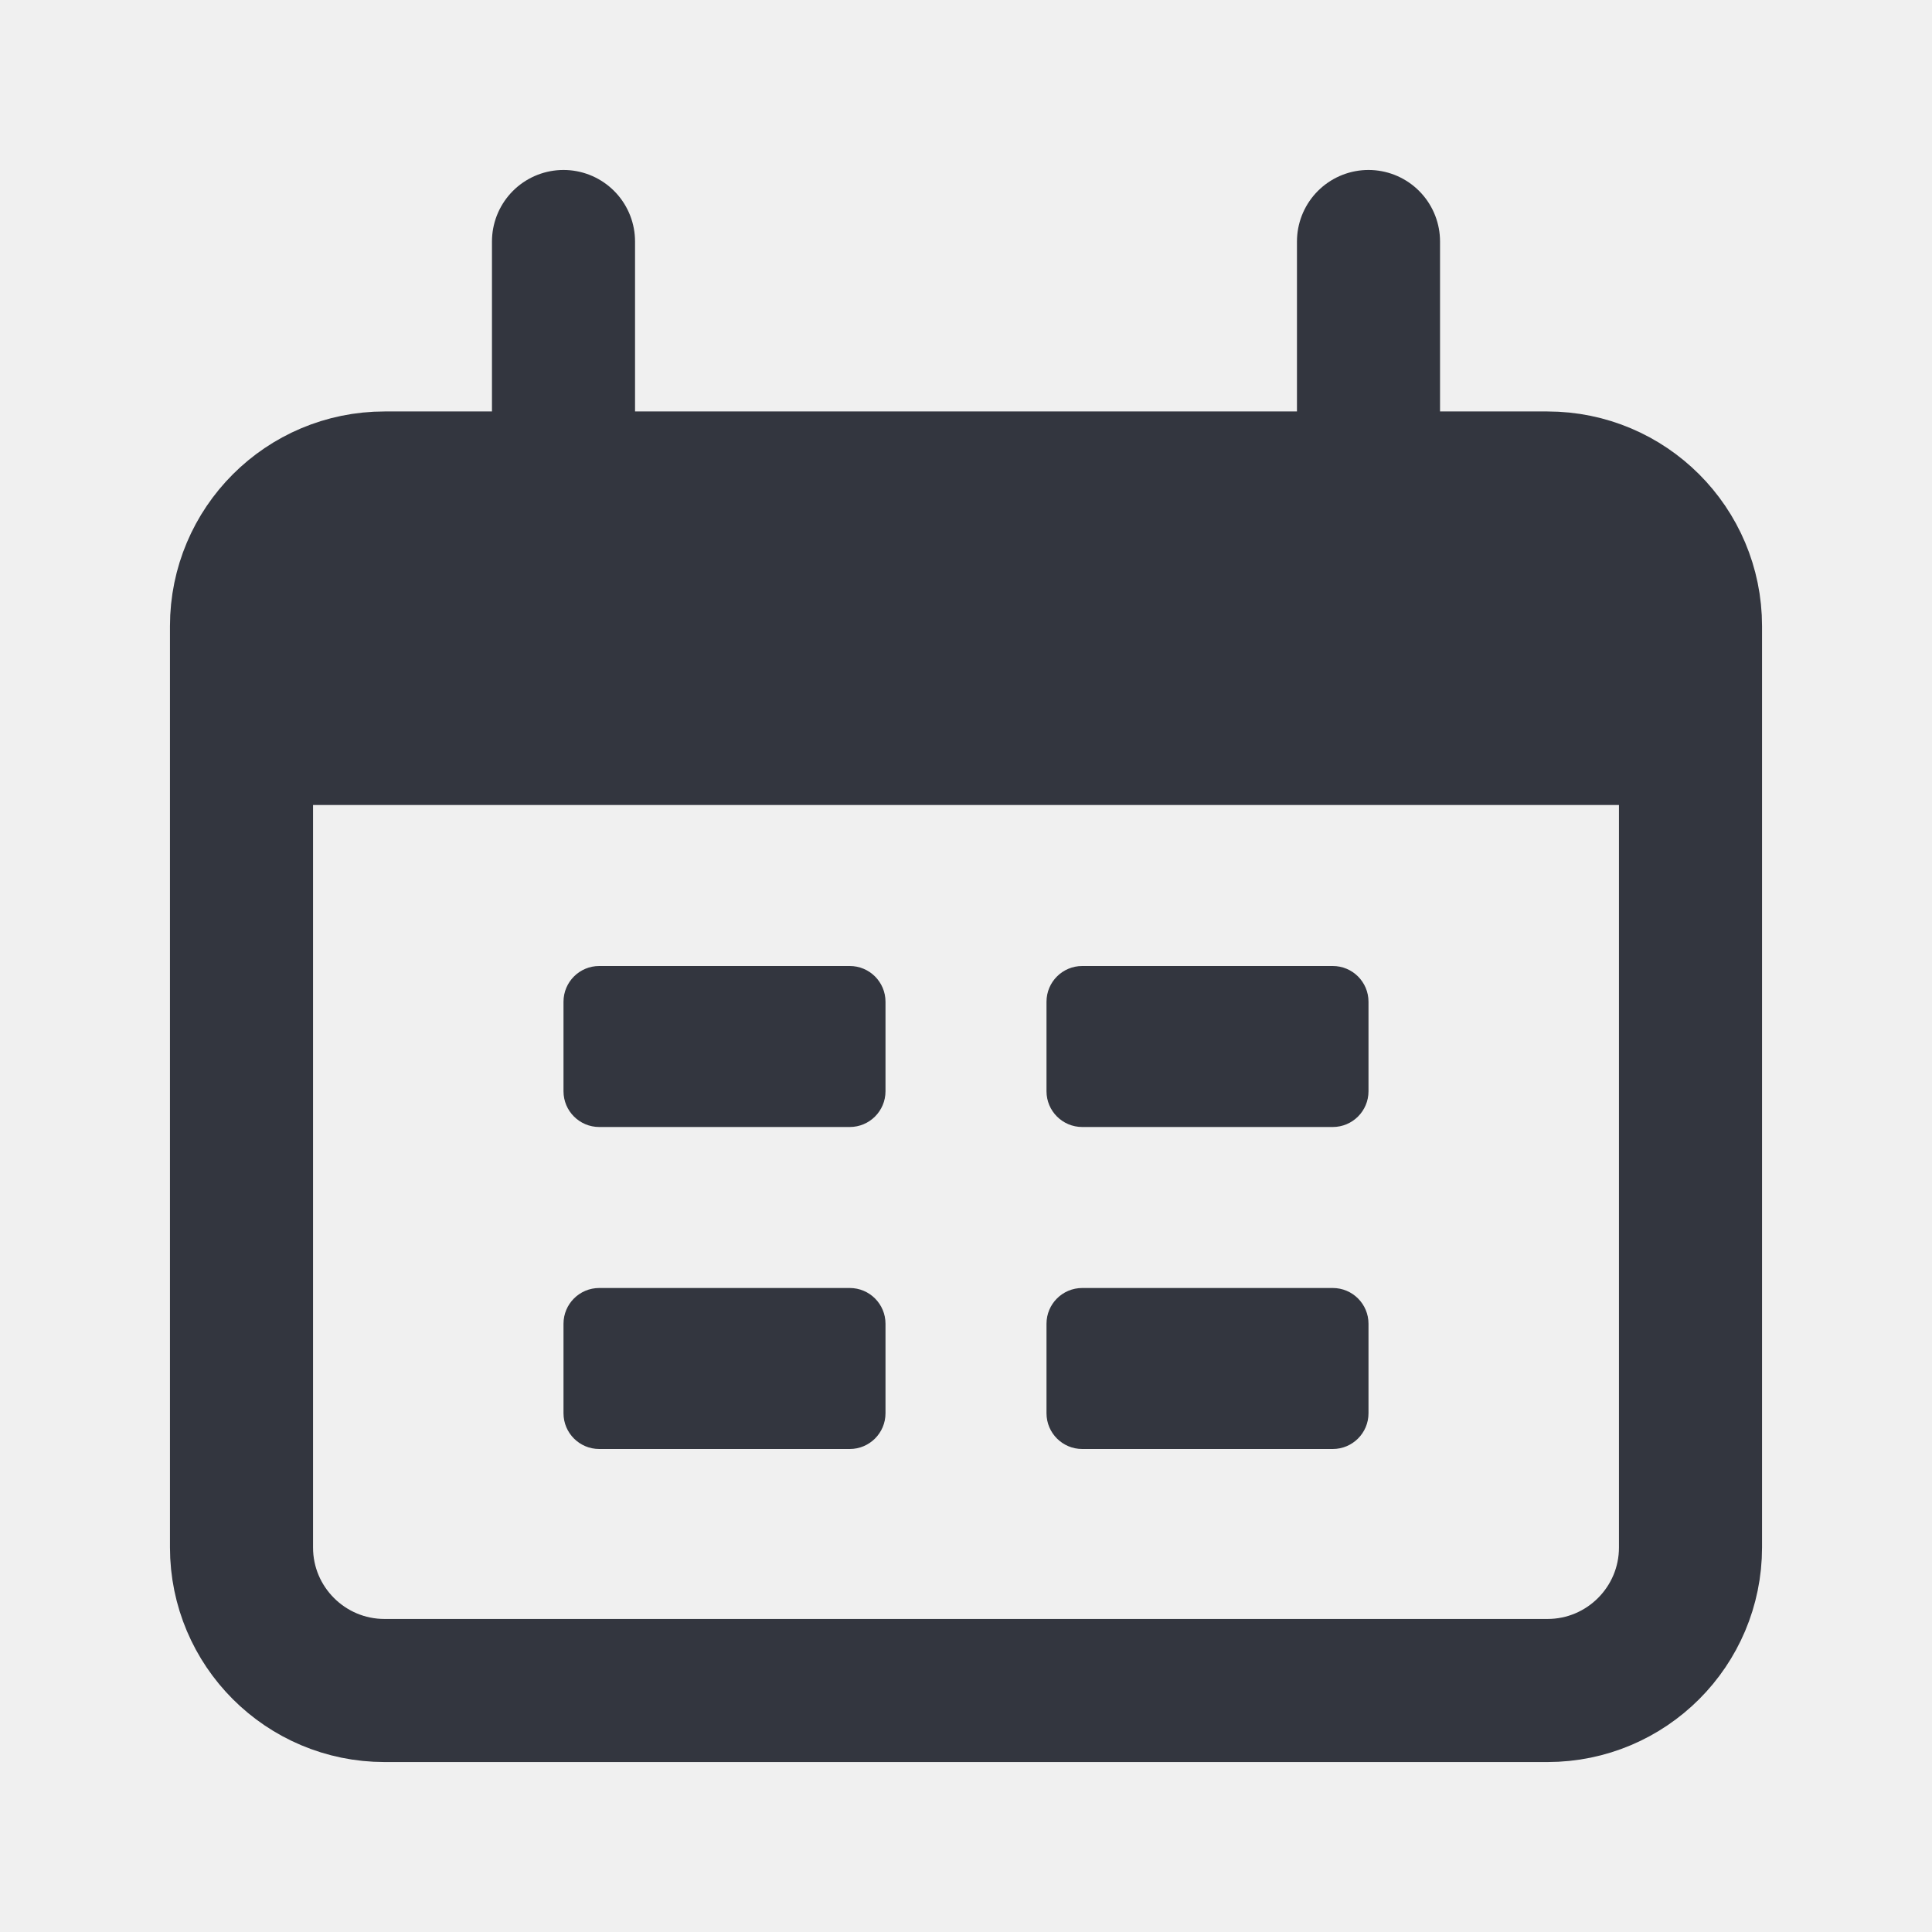
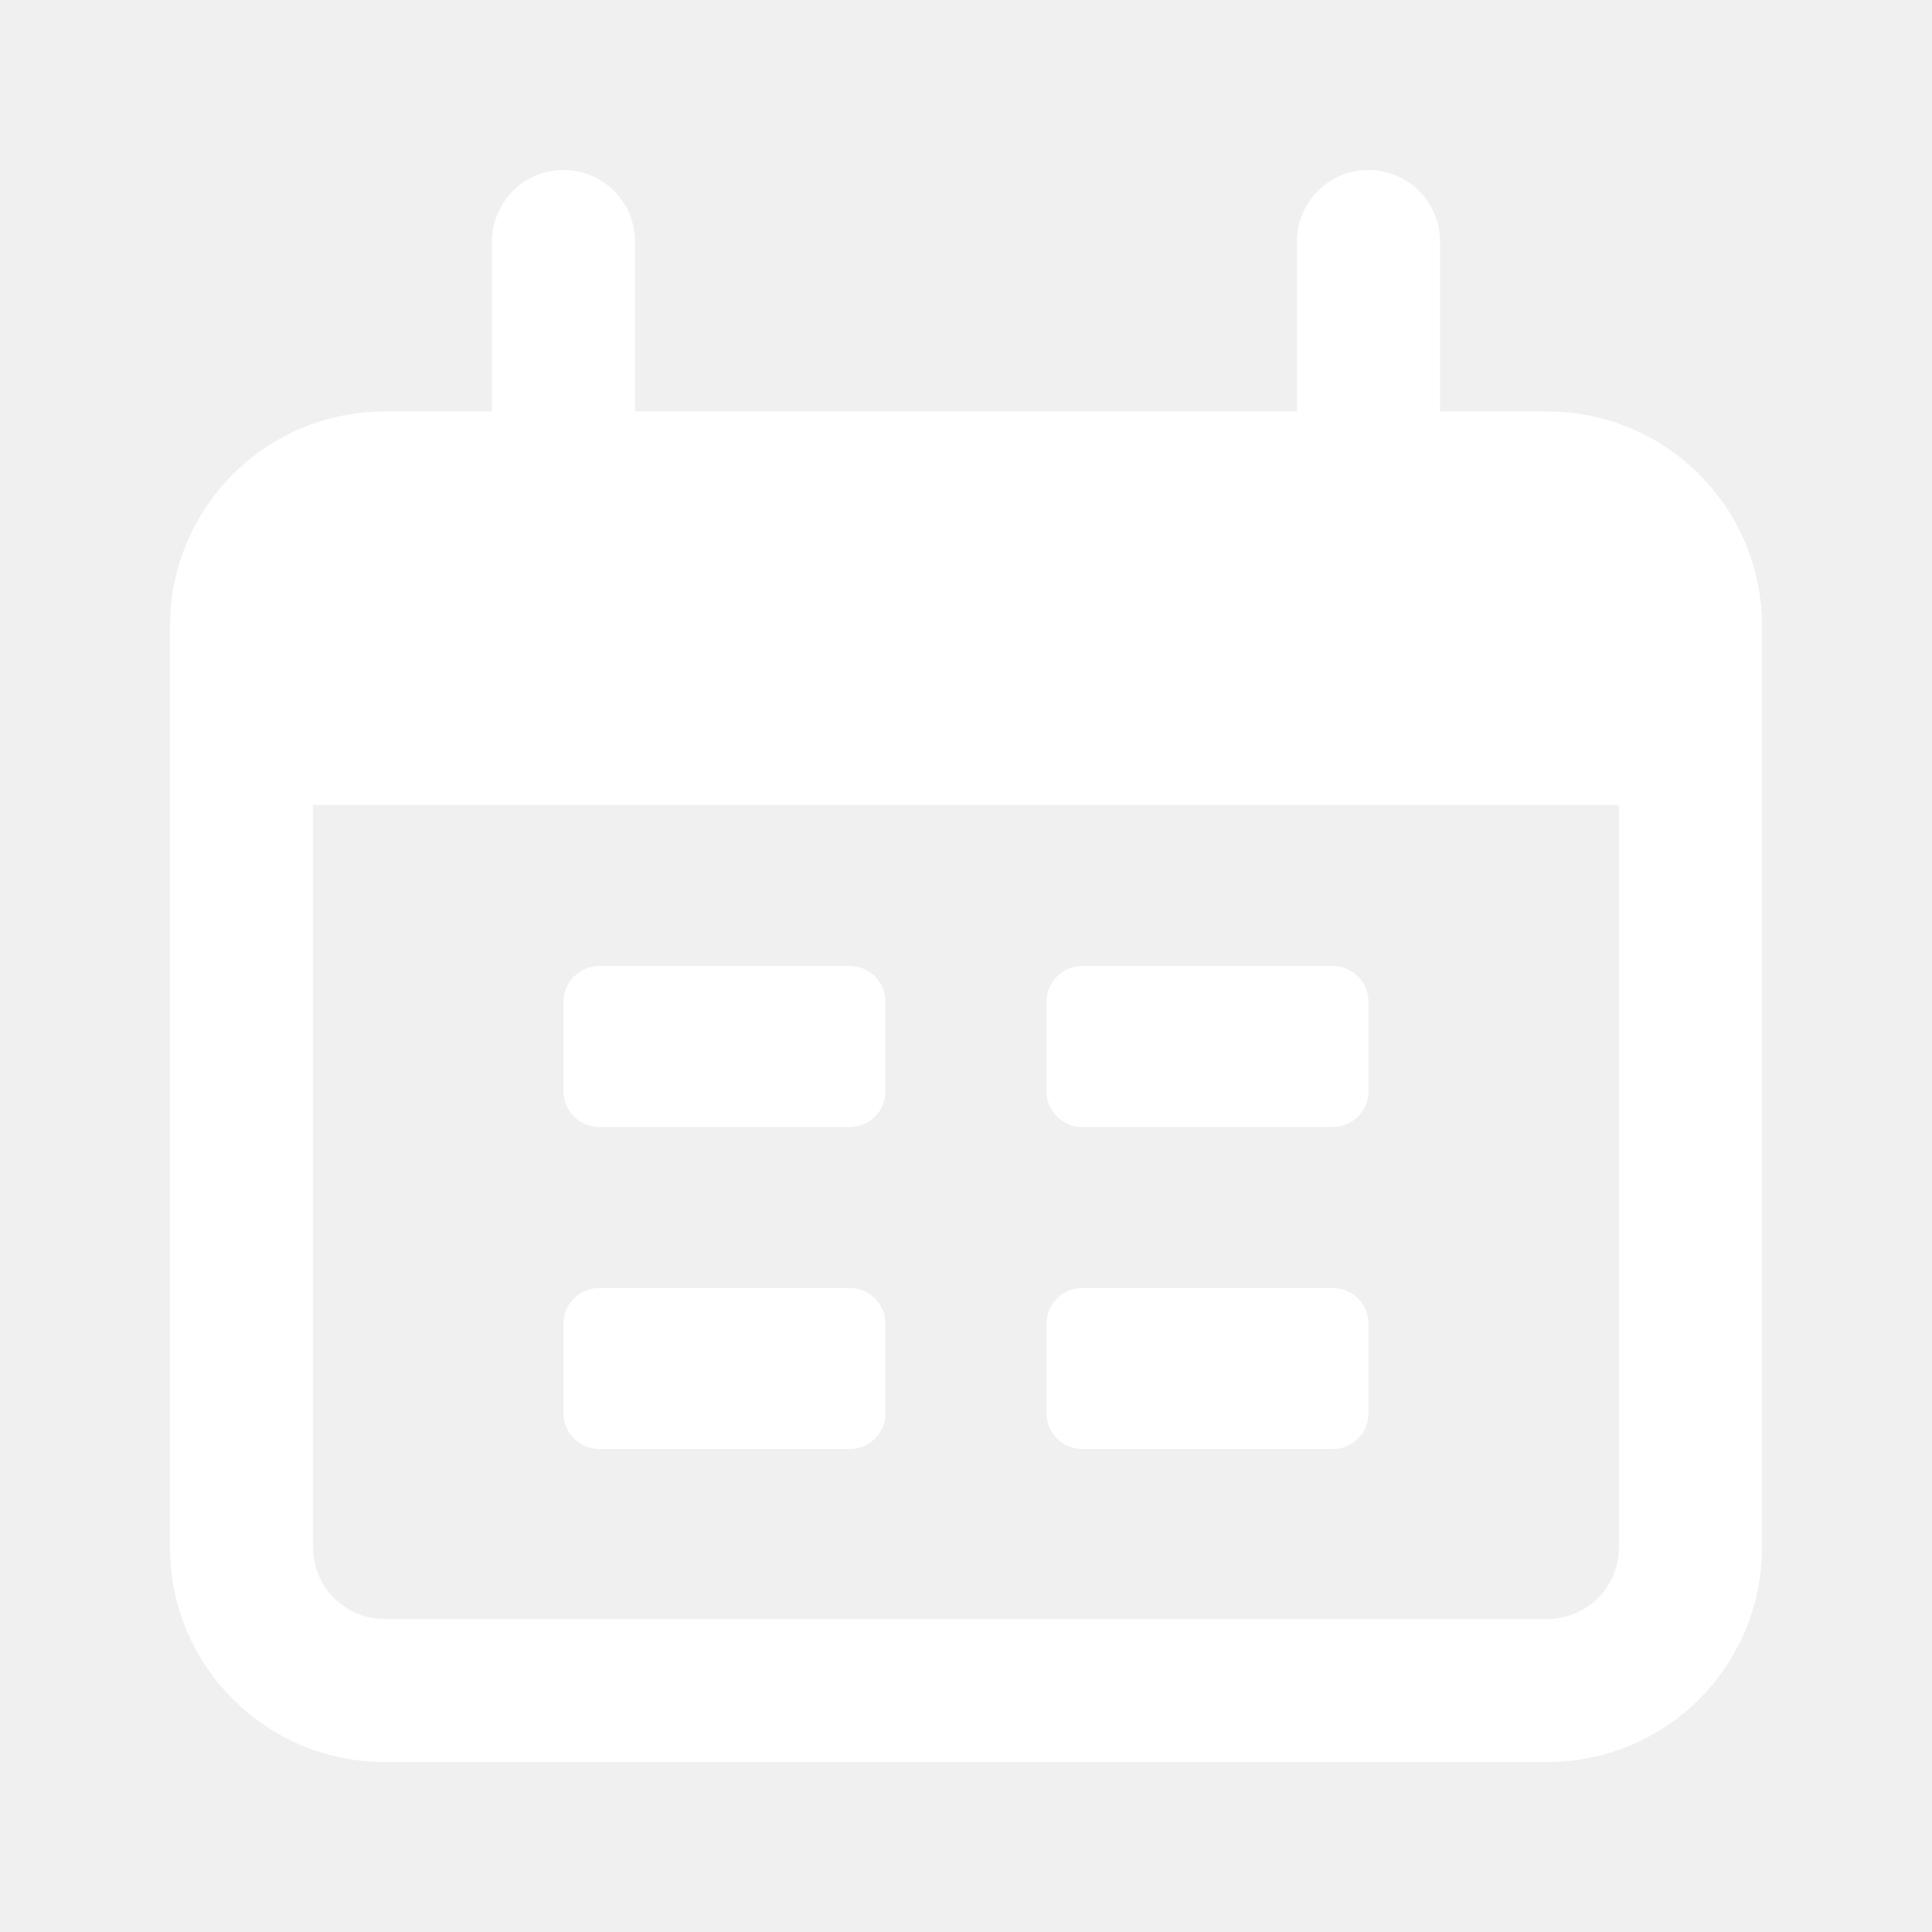
<svg xmlns="http://www.w3.org/2000/svg" width="18" height="18" viewBox="0 0 18 18" fill="none">
-   <rect x="2.25" y="4.5" width="13.5" height="11.25" rx="1.333" stroke="#33363F" stroke-width="1.333" />
-   <path d="M2.25 7.167C2.25 5.91 2.25 5.281 2.641 4.891C3.031 4.5 3.66 4.5 4.917 4.5H13.083C14.34 4.5 14.969 4.5 15.36 4.891C15.75 5.281 15.75 5.91 15.75 7.167V7.5H2.25V7.167Z" fill="#33363F" />
-   <path d="M5.25 2.25L5.25 4.5" stroke="#33363F" stroke-width="1.333" stroke-linecap="round" />
-   <path d="M12.75 2.25L12.75 4.5" stroke="#33363F" stroke-width="1.333" stroke-linecap="round" />
-   <rect x="5.25" y="9" width="3" height="1.5" rx="0.333" fill="#33363F" />
-   <rect x="5.25" y="12" width="3" height="1.5" rx="0.333" fill="#33363F" />
-   <rect x="9.75" y="9" width="3" height="1.5" rx="0.333" fill="#33363F" />
-   <rect x="9.75" y="12" width="3" height="1.5" rx="0.333" fill="#33363F" />
+   <rect x="2.25" y="4.5" width="13.5" height="11.25" rx="1.333" stroke="white" stroke-width="1.333" />
+   <path d="M2.25 7.167C2.25 5.91 2.25 5.281 2.641 4.891C3.031 4.5 3.66 4.5 4.917 4.5H13.083C14.34 4.5 14.969 4.5 15.36 4.891C15.75 5.281 15.75 5.91 15.75 7.167V7.5H2.25V7.167Z" fill="white" />
+   <path d="M5.25 2.25L5.25 4.5" stroke="white" stroke-width="1.333" stroke-linecap="round" />
+   <path d="M12.75 2.25L12.75 4.5" stroke="white" stroke-width="1.333" stroke-linecap="round" />
+   <rect x="5.25" y="9" width="3" height="1.5" rx="0.333" fill="white" />
+   <rect x="5.25" y="12" width="3" height="1.5" rx="0.333" fill="white" />
+   <rect x="9.75" y="9" width="3" height="1.5" rx="0.333" fill="white" />
+   <rect x="9.75" y="12" width="3" height="1.5" rx="0.333" fill="white" />
</svg>
